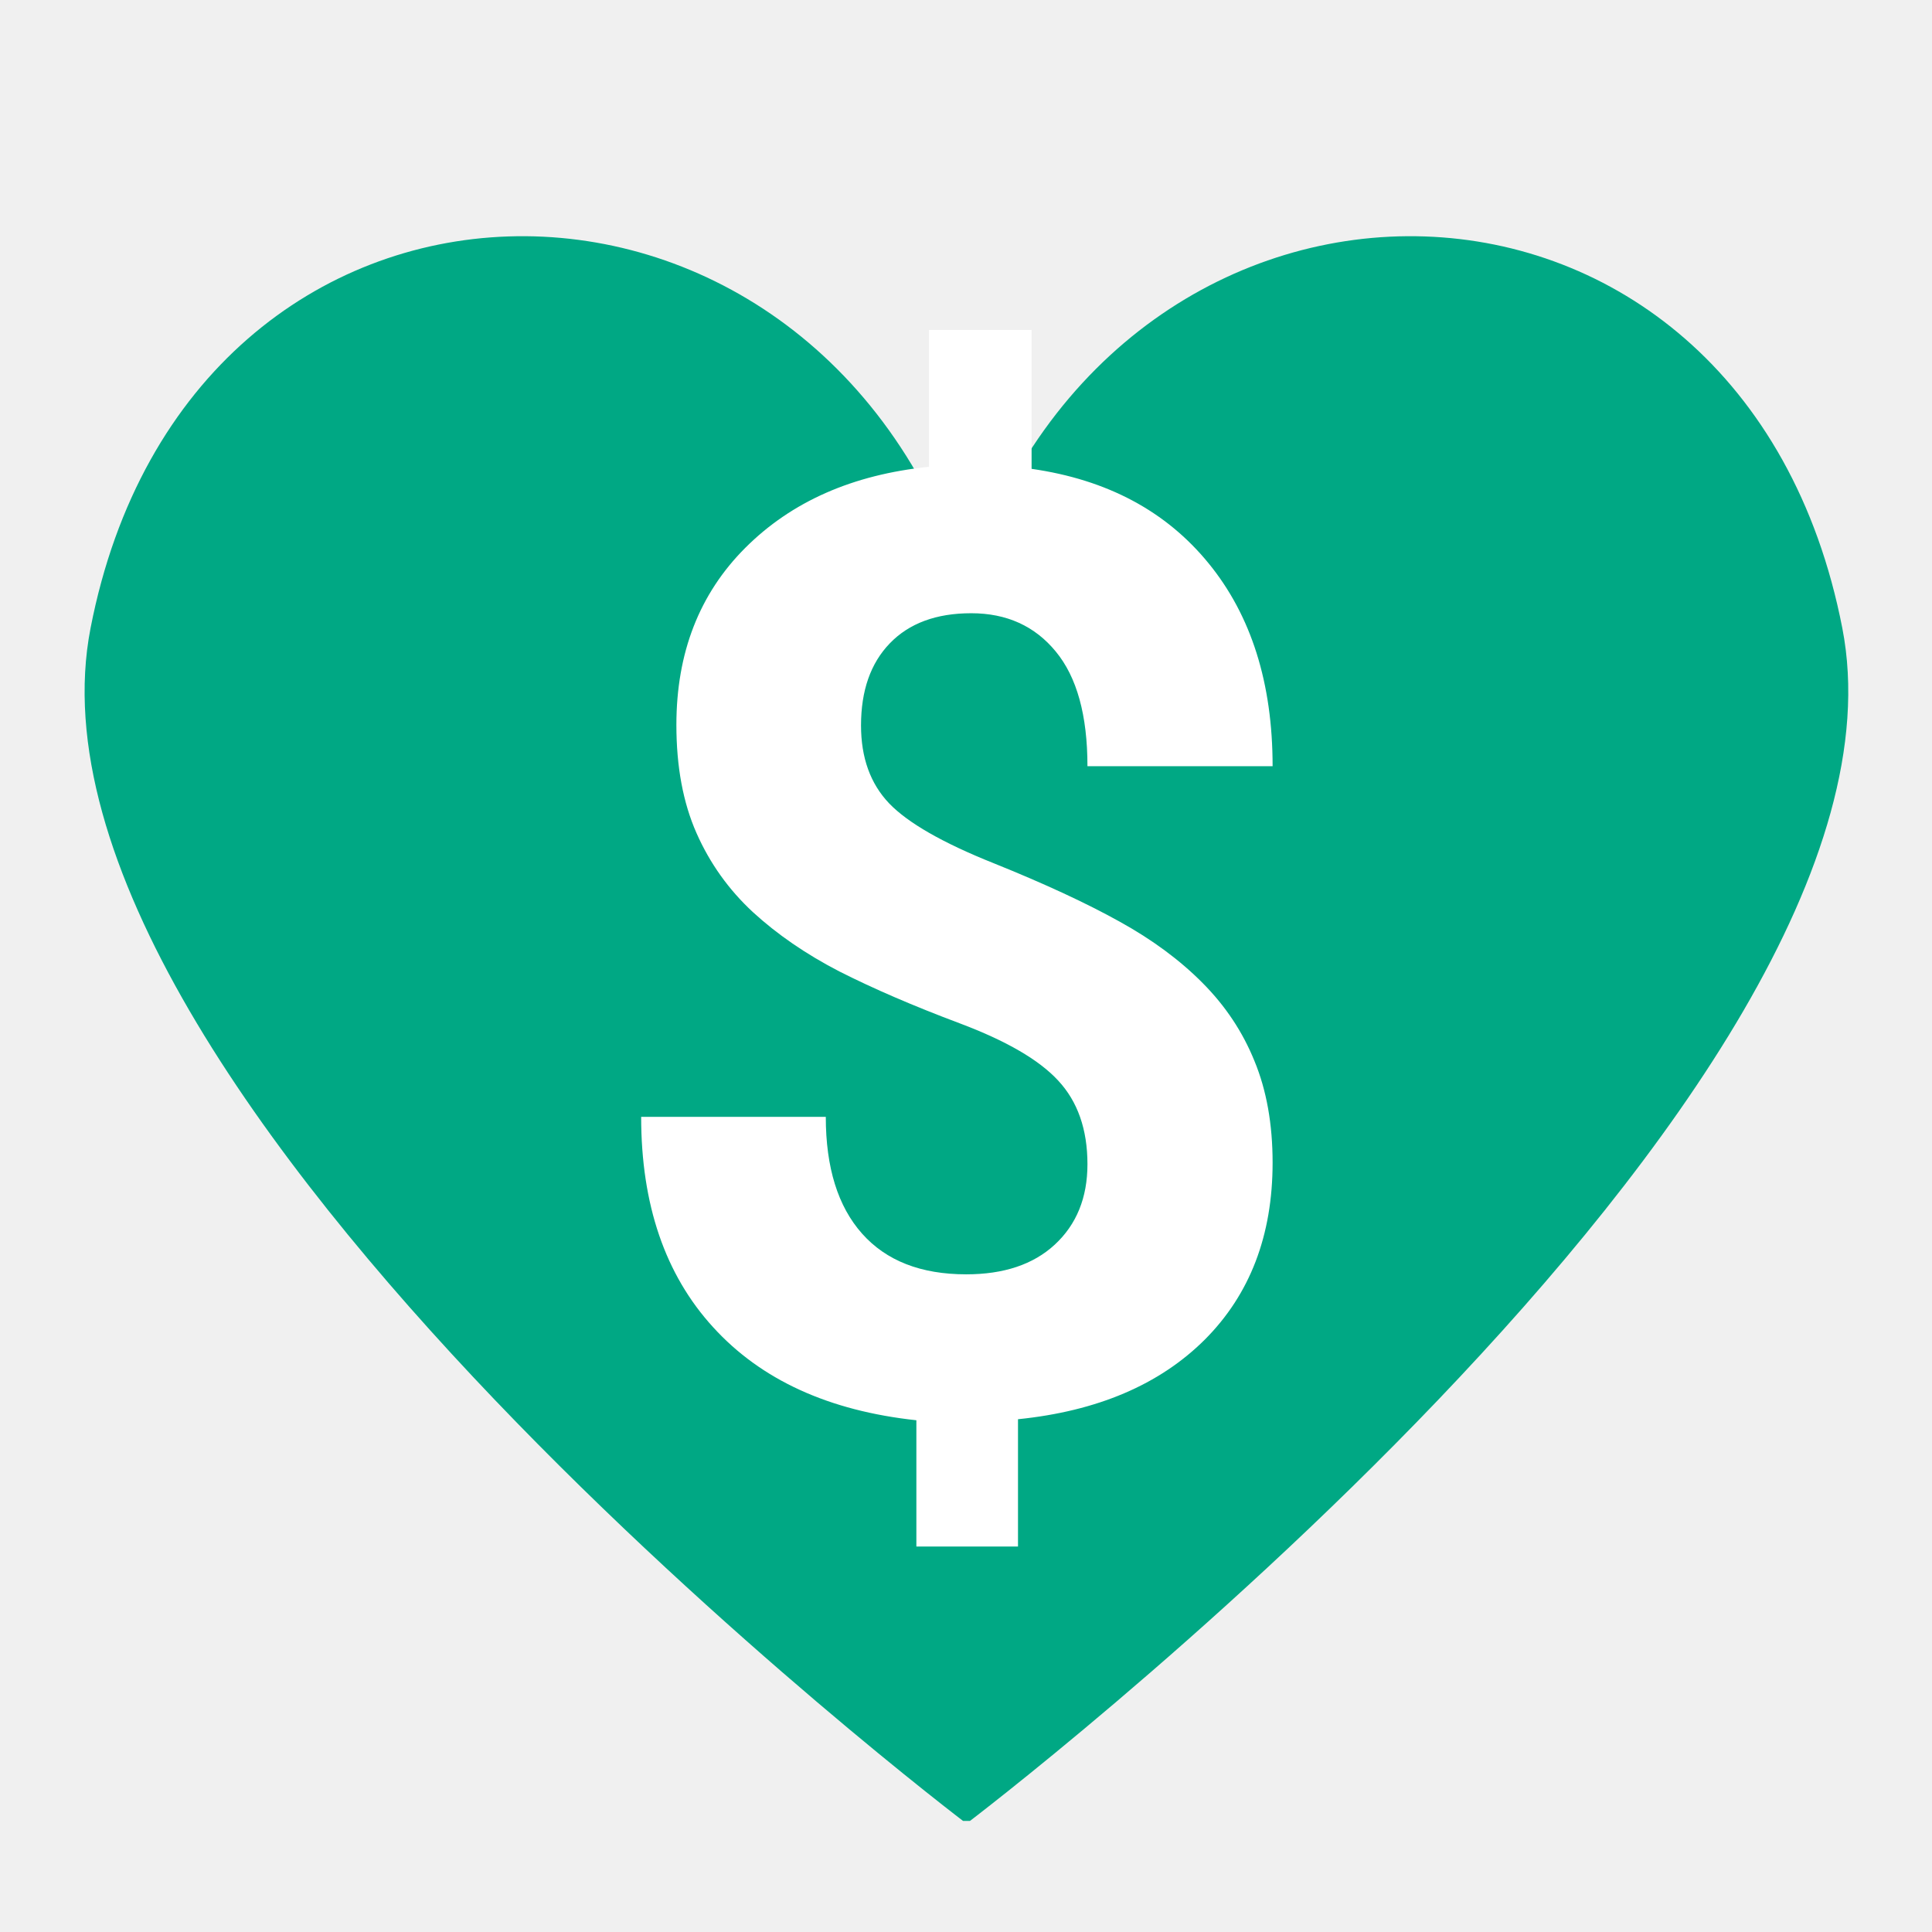
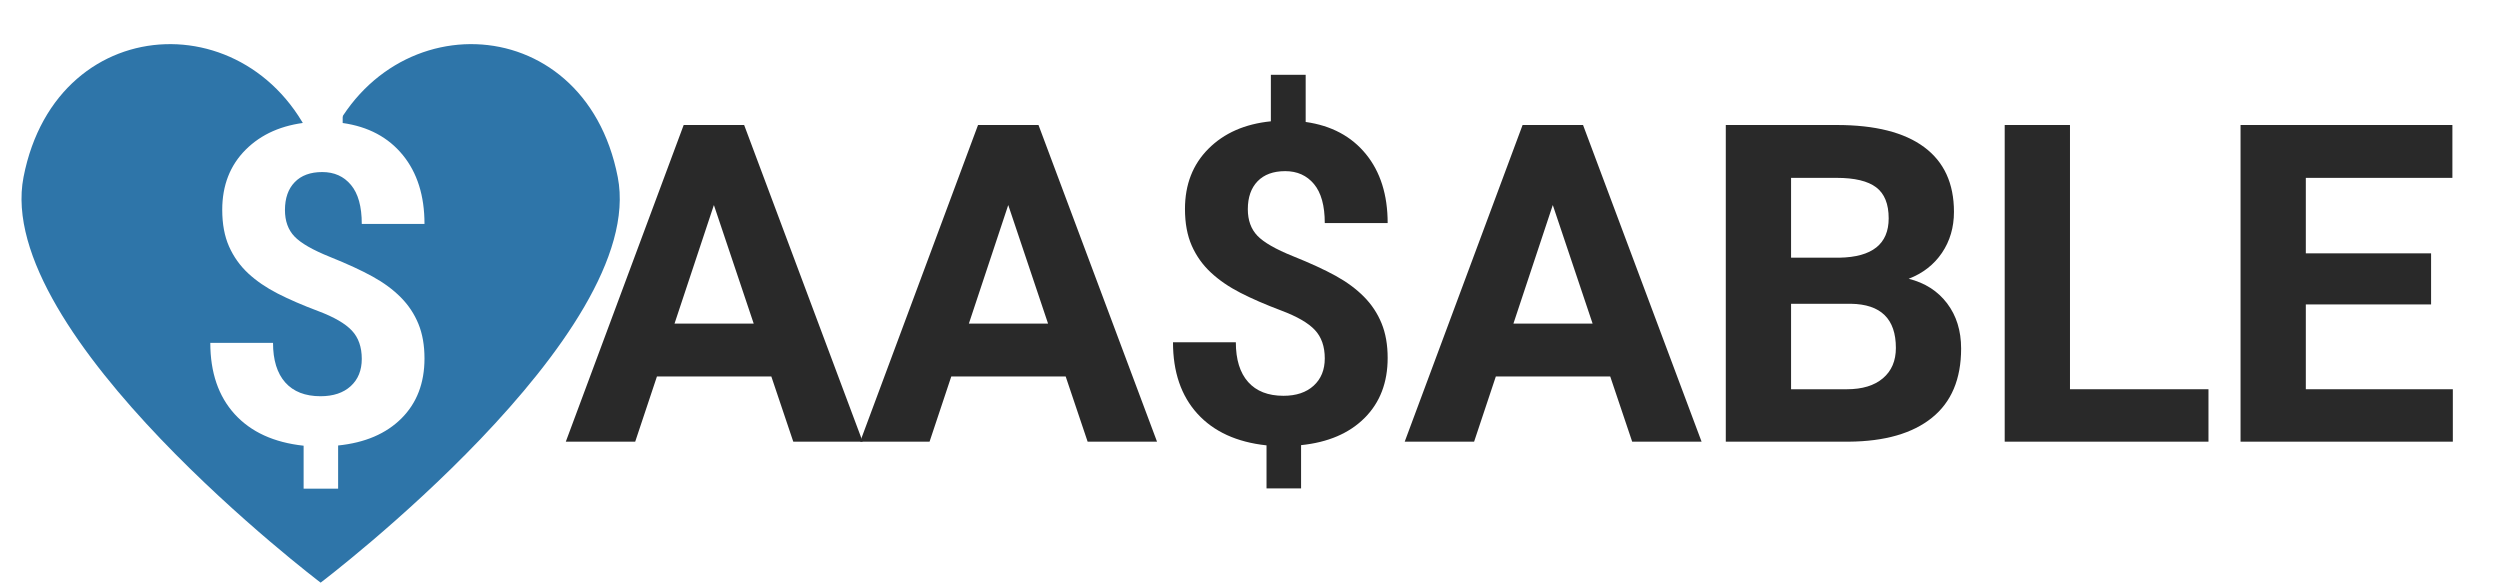
- <svg xmlns="http://www.w3.org/2000/svg" width="80" zoomAndPan="magnify" viewBox="0 0 60 60" height="80" preserveAspectRatio="xMidYMid meet" version="1.0">
+ <svg xmlns="http://www.w3.org/2000/svg" width="1200" zoomAndPan="magnify" viewBox="0 0 900 210" height="280" preserveAspectRatio="xMidYMid meet" version="1.0">
  <defs>
    <g />
-     <clipPath id="b2a596e2d3">
-       <path d="M 2 7 L 58 7 L 58 56.551 L 2 56.551 Z M 2 7 " clip-rule="nonzero" />
-     </clipPath>
  </defs>
-   <g clip-path="url(#b2a596e2d3)">
-     <path fill="#00a884" d="M 57.215 19.508 C 54.129 3.637 34.785 3.371 30.016 18.211 C 25.242 3.371 5.898 3.637 2.812 19.508 C 0.012 33.91 30.016 56.633 30.016 56.633 C 30.016 56.633 60.016 33.91 57.215 19.508 Z M 57.215 19.508 " fill-opacity="1" fill-rule="nonzero" />
+   <rect x="-90" width="1080" fill="#ffffff" y="-21" height="252" fill-opacity="1" />
+   <rect x="-90" width="1080" fill="#ffffff" y="-21" height="252" fill-opacity="1" />
+   <g fill="#292929" fill-opacity="1">
+     <g transform="translate(203.1424, 159.0015)">
+       <g>
+         <path d="M 74.531 -23.484 L 33.359 -23.484 L 25.531 0 L 0.547 0 L 42.984 -114 L 64.75 -114 L 107.422 0 L 82.438 0 Z M 39.688 -42.516 L 68.188 -42.516 L 53.859 -85.188 Z M 39.688 -42.516 " />
+       </g>
+     </g>
  </g>
+   <g fill="#292929" fill-opacity="1">
+     <g transform="translate(309.1083, 159.0015)">
+       <g>
+         <path d="M 74.531 -23.484 L 33.359 -23.484 L 25.531 0 L 0.547 0 L 42.984 -114 L 64.75 -114 L 107.422 0 L 82.438 0 Z M 39.688 -42.516 L 68.188 -42.516 L 53.859 -85.188 Z M 39.688 -42.516 " />
+       </g>
+     </g>
+   </g>
+   <g fill="#292929" fill-opacity="1">
+     <g transform="translate(415.0742, 159.0015)">
+       <g>
+         <path d="M 61.844 -29.984 C 61.844 -34.266 60.656 -37.672 58.281 -40.203 C 55.914 -42.734 51.883 -45.066 46.188 -47.203 C 40.5 -49.348 35.594 -51.477 31.469 -53.594 C 27.344 -55.707 23.805 -58.133 20.859 -60.875 C 17.91 -63.613 15.613 -66.832 13.969 -70.531 C 12.332 -74.238 11.516 -78.648 11.516 -83.766 C 11.516 -92.586 14.332 -99.816 19.969 -105.453 C 25.602 -111.098 33.094 -114.391 42.438 -115.328 L 42.438 -132.078 L 54.969 -132.078 L 54.969 -115.094 C 64.195 -113.789 71.422 -109.941 76.641 -103.547 C 81.867 -97.148 84.484 -88.863 84.484 -78.688 L 61.844 -78.688 C 61.844 -84.945 60.551 -89.629 57.969 -92.734 C 55.383 -95.836 51.93 -97.391 47.609 -97.391 C 43.328 -97.391 40.008 -96.176 37.656 -93.75 C 35.312 -91.32 34.141 -87.969 34.141 -83.688 C 34.141 -79.727 35.285 -76.547 37.578 -74.141 C 39.879 -71.742 44.145 -69.289 50.375 -66.781 C 56.613 -64.281 61.742 -61.922 65.766 -59.703 C 69.785 -57.484 73.176 -54.977 75.938 -52.188 C 78.707 -49.395 80.82 -46.207 82.281 -42.625 C 83.75 -39.051 84.484 -34.891 84.484 -30.141 C 84.484 -21.266 81.711 -14.062 76.172 -8.531 C 70.641 -3 63.02 0.258 53.312 1.25 L 53.312 16.828 L 40.875 16.828 L 40.875 1.328 C 30.164 0.18 21.875 -3.613 16 -10.062 C 10.133 -16.508 7.203 -25.082 7.203 -35.781 L 29.828 -35.781 C 29.828 -29.57 31.301 -24.805 34.25 -21.484 C 37.195 -18.172 41.438 -16.516 46.969 -16.516 C 51.562 -16.516 55.188 -17.727 57.844 -20.156 C 60.508 -22.582 61.844 -25.859 61.844 -29.984 Z M 61.844 -29.984 " />
+       </g>
+     </g>
+   </g>
+   <g fill="#292929" fill-opacity="1">
+     <g transform="translate(505.1463, 159.0015)">
+       <g>
+         <path d="M 74.531 -23.484 L 33.359 -23.484 L 25.531 0 L 0.547 0 L 42.984 -114 L 64.75 -114 L 107.422 0 L 82.438 0 Z M 39.688 -42.516 L 68.188 -42.516 L 53.859 -85.188 Z M 39.688 -42.516 " />
+       </g>
+     </g>
+   </g>
+   <g fill="#292929" fill-opacity="1">
+     <g transform="translate(611.1122, 159.0015)">
+       <g>
+         <path d="M 10.172 0 L 10.172 -114 L 50.109 -114 C 63.941 -114 74.43 -111.348 81.578 -106.047 C 88.734 -100.742 92.312 -92.977 92.312 -82.75 C 92.312 -77.164 90.875 -72.242 88 -67.984 C 85.125 -63.734 81.129 -60.617 76.016 -58.641 C 81.867 -57.18 86.477 -54.234 89.844 -49.797 C 93.207 -45.359 94.891 -39.93 94.891 -33.516 C 94.891 -22.547 91.391 -14.242 84.391 -8.609 C 77.398 -2.973 67.43 -0.102 54.484 0 Z M 33.672 -49.641 L 33.672 -18.875 L 53.781 -18.875 C 59.32 -18.875 63.645 -20.191 66.75 -22.828 C 69.852 -25.461 71.406 -29.102 71.406 -33.75 C 71.406 -44.188 66.004 -49.484 55.203 -49.641 Z M 33.672 -66.234 L 51.047 -66.234 C 62.891 -66.441 68.812 -71.164 68.812 -80.406 C 68.812 -85.57 67.312 -89.289 64.312 -91.562 C 61.312 -93.832 56.578 -94.969 50.109 -94.969 L 33.672 -94.969 Z M 33.672 -66.234 " />
+       </g>
+     </g>
+   </g>
+   <g fill="#292929" fill-opacity="1">
+     <g transform="translate(711.5192, 159.0015)">
+       <g>
+         <path d="M 33.672 -18.875 L 83.531 -18.875 L 83.531 0 L 10.172 0 L 10.172 -114 L 33.672 -114 Z M 33.672 -18.875 " />
+       </g>
+     </g>
+   </g>
+   <g fill="#292929" fill-opacity="1">
+     <g transform="translate(796.4238, 159.0015)">
+       <g>
+         <path d="M 78.766 -49.406 L 33.672 -49.406 L 33.672 -18.875 L 86.594 -18.875 L 86.594 0 L 10.172 0 L 10.172 -114 L 86.438 -114 L 86.438 -94.969 L 33.672 -94.969 L 33.672 -67.797 L 78.766 -67.797 Z M 78.766 -49.406 " />
+       </g>
+     </g>
+   </g>
+   <path fill="#2e75a9" d="M 222.395 63.766 C 210.258 1.34 134.188 0.297 115.43 58.652 C 96.676 0.301 20.602 1.34 8.469 63.766 C -2.543 120.402 115.43 209.754 115.43 209.754 C 115.43 209.754 233.402 120.402 222.395 63.766 Z M 222.395 63.766 " fill-opacity="1" fill-rule="nonzero" />
  <g fill="#ffffff" fill-opacity="1">
-     <g transform="translate(18.08381, 43.76344)">
+     <g transform="translate(68.52062, 159.1259)">
      <g>
-         <path d="M 15.688 -7.609 C 15.688 -8.691 15.383 -9.555 14.781 -10.203 C 14.188 -10.848 13.164 -11.441 11.719 -11.984 C 10.281 -12.523 9.035 -13.062 7.984 -13.594 C 6.941 -14.133 6.047 -14.75 5.297 -15.438 C 4.547 -16.133 3.961 -16.953 3.547 -17.891 C 3.129 -18.836 2.922 -19.957 2.922 -21.25 C 2.922 -23.488 3.633 -25.32 5.062 -26.75 C 6.5 -28.188 8.398 -29.023 10.766 -29.266 L 10.766 -33.516 L 13.953 -33.516 L 13.953 -29.203 C 16.297 -28.867 18.129 -27.891 19.453 -26.266 C 20.773 -24.648 21.438 -22.551 21.438 -19.969 L 15.688 -19.969 C 15.688 -21.551 15.359 -22.738 14.703 -23.531 C 14.055 -24.32 13.18 -24.719 12.078 -24.719 C 10.992 -24.719 10.148 -24.406 9.547 -23.781 C 8.953 -23.164 8.656 -22.316 8.656 -21.234 C 8.656 -20.234 8.945 -19.426 9.531 -18.812 C 10.113 -18.207 11.195 -17.586 12.781 -16.953 C 14.363 -16.316 15.664 -15.711 16.688 -15.141 C 17.707 -14.578 18.566 -13.941 19.266 -13.234 C 19.973 -12.523 20.508 -11.719 20.875 -10.812 C 21.25 -9.906 21.438 -8.852 21.438 -7.656 C 21.438 -5.395 20.734 -3.562 19.328 -2.156 C 17.922 -0.758 15.988 0.062 13.531 0.312 L 13.531 4.266 L 10.375 4.266 L 10.375 0.344 C 7.656 0.051 5.551 -0.91 4.062 -2.547 C 2.57 -4.18 1.828 -6.359 1.828 -9.078 L 7.562 -9.078 C 7.562 -7.504 7.938 -6.297 8.688 -5.453 C 9.438 -4.609 10.516 -4.188 11.922 -4.188 C 13.086 -4.188 14.004 -4.492 14.672 -5.109 C 15.348 -5.734 15.688 -6.566 15.688 -7.609 Z M 15.688 -7.609 " />
+         <path d="M 61.719 -29.922 C 61.719 -34.191 60.531 -37.586 58.156 -40.109 C 55.789 -42.641 51.77 -44.973 46.094 -47.109 C 40.414 -49.242 35.52 -51.363 31.406 -53.469 C 27.289 -55.582 23.758 -58.004 20.812 -60.734 C 17.875 -63.473 15.582 -66.691 13.938 -70.391 C 12.301 -74.086 11.484 -78.488 11.484 -83.594 C 11.484 -92.395 14.297 -99.609 19.922 -105.234 C 25.547 -110.859 33.02 -114.141 42.344 -115.078 L 42.344 -131.797 L 54.844 -131.797 L 54.844 -114.844 C 64.062 -113.539 71.273 -109.695 76.484 -103.312 C 81.691 -96.938 84.297 -88.672 84.297 -78.516 L 61.719 -78.516 C 61.719 -84.766 60.426 -89.438 57.844 -92.531 C 55.27 -95.633 51.82 -97.188 47.5 -97.188 C 43.227 -97.188 39.922 -95.973 37.578 -93.547 C 35.234 -91.129 34.062 -87.785 34.062 -83.516 C 34.062 -79.555 35.207 -76.379 37.5 -73.984 C 39.789 -71.586 44.047 -69.141 50.266 -66.641 C 56.492 -64.141 61.613 -61.781 65.625 -59.562 C 69.633 -57.352 73.02 -54.852 75.781 -52.062 C 78.539 -49.281 80.648 -46.102 82.109 -42.531 C 83.566 -38.969 84.297 -34.816 84.297 -30.078 C 84.297 -21.223 81.535 -14.035 76.016 -8.516 C 70.492 -2.992 62.891 0.258 53.203 1.25 L 53.203 16.797 L 40.781 16.797 L 40.781 1.328 C 30.102 0.18 21.832 -3.602 15.969 -10.031 C 10.113 -16.469 7.188 -25.023 7.188 -35.703 L 29.766 -35.703 C 29.766 -29.504 31.234 -24.75 34.172 -21.438 C 37.117 -18.133 41.352 -16.484 46.875 -16.484 C 51.457 -16.484 55.078 -17.691 57.734 -20.109 C 60.391 -22.535 61.719 -25.805 61.719 -29.922 Z M 61.719 -29.922 " />
      </g>
    </g>
  </g>
</svg>
